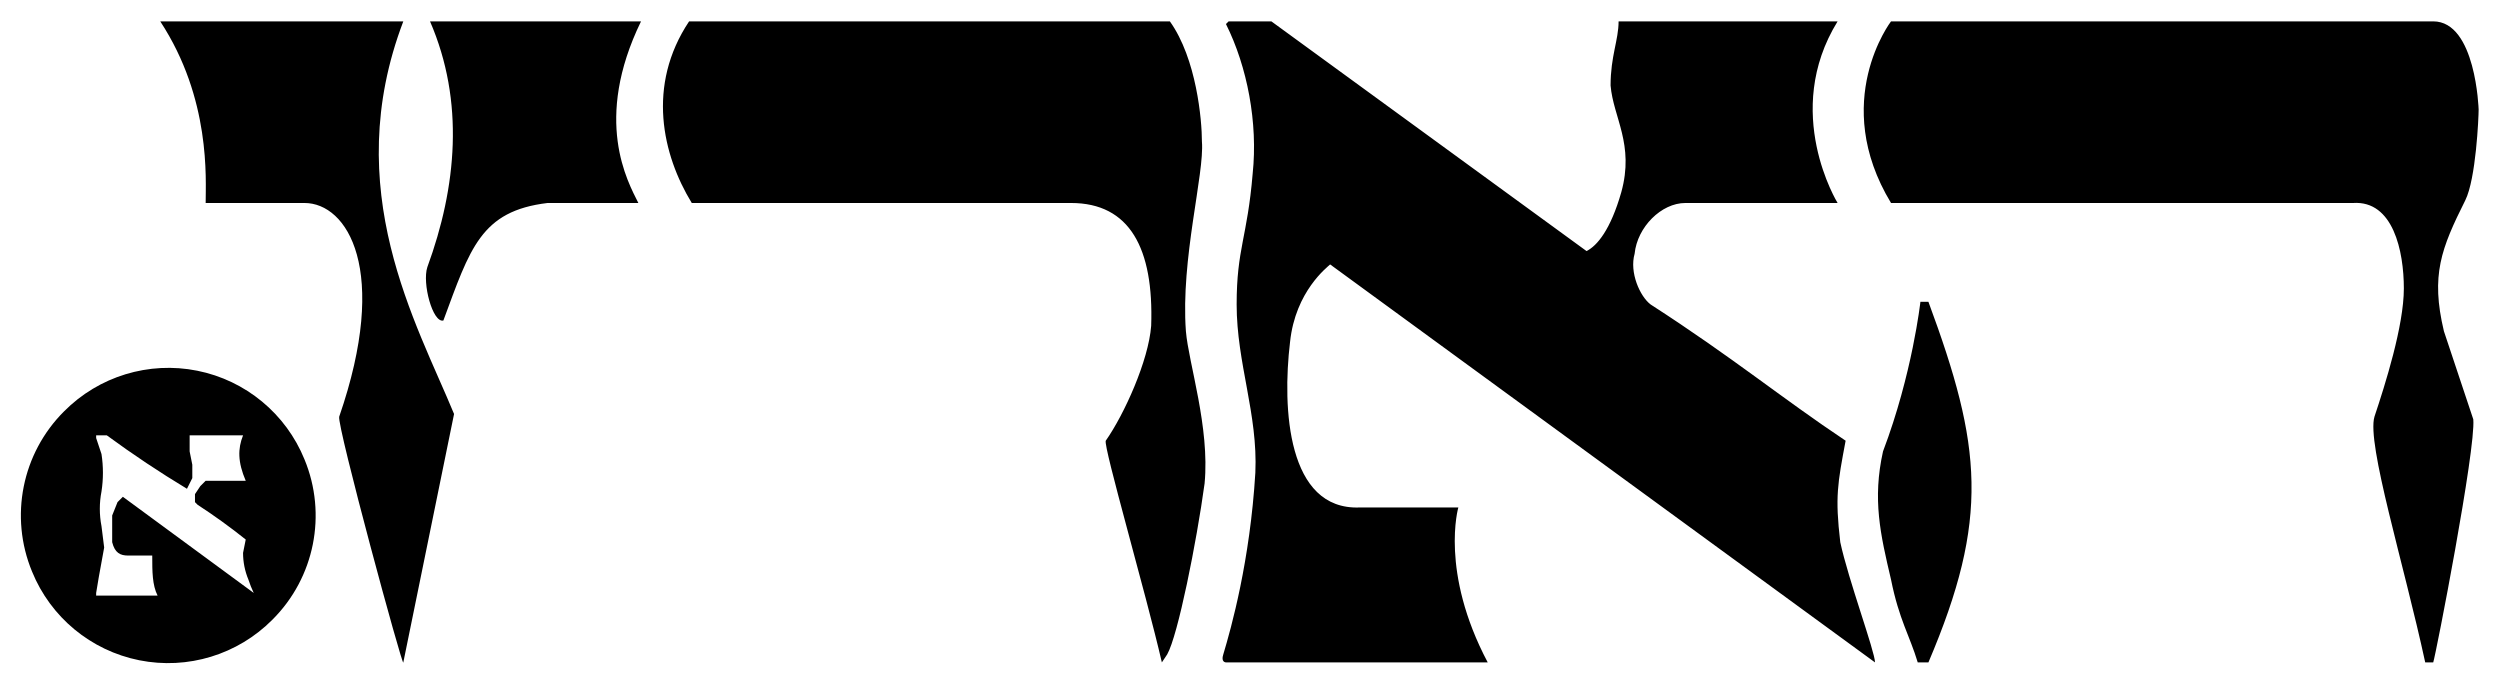
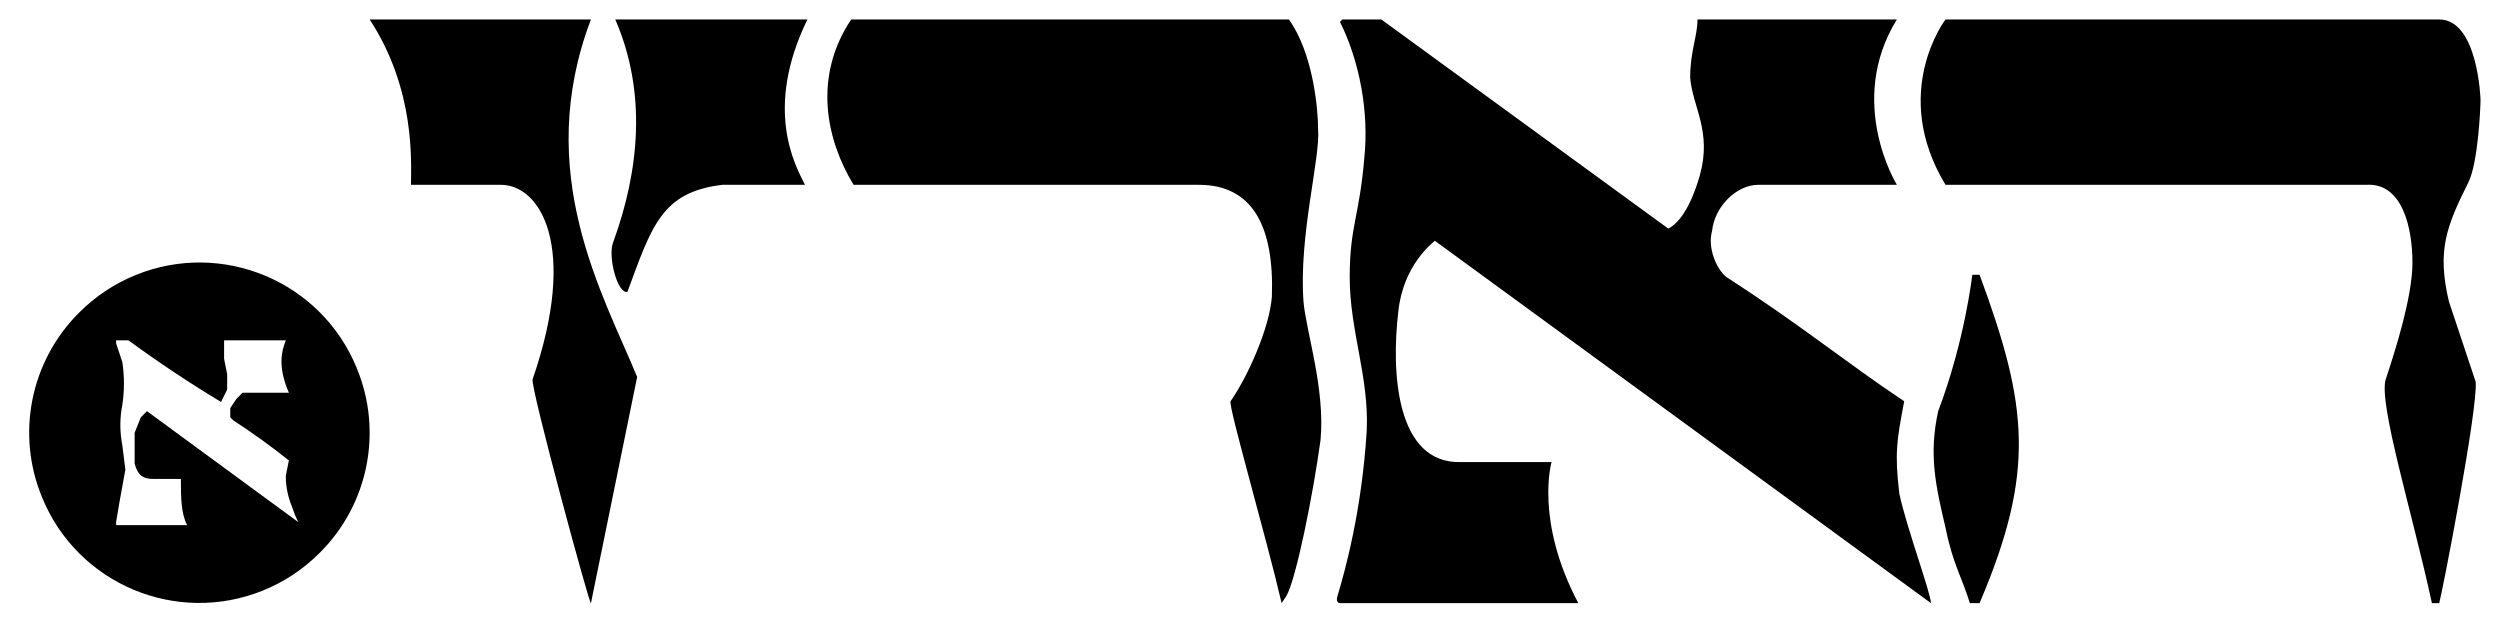
- <svg xmlns="http://www.w3.org/2000/svg" viewBox="0 0 936 256">
-   <path fill="currentColor" d="M170 155l-19 93c0 3-25-89-24-92 19-55 3-80-13-80H77c0-9 2-39-17-68h91c-24 63 5 113 19 147zM161 8c13 30 10 62-1 92-2 6 2 21 6 20 10-27 14-41 39-44h34c-4-8-17-31 1-68h-79zm289 45c0-8-2-31-12-45H258c-16 24-10 50 1 68h142c22 0 31 17 30 46-1 13-10 33-17 43-1 2 15 57 21 83l2-3c4-7 11-42 14-64 2-21-6-45-7-57-2-27 7-59 6-71zm269 60s-3 27-14 56c-4 18-1 31 3 48 3 15 7 21 10 31h4c23-54 20-81 0-135h-3zM498 99l204 149c0-4-10-31-13-45-2-17-1-22 2-38-24-16-42-31-73-51-4-3-8-12-6-19 1-10 10-19 19-19h57s-21-34 0-68h-82c0 7-3 13-3 24 1 12 9 22 4 40-4 14-9 20-13 22L476 8h-16l-1 1c8 16 12 37 10 56-2 24-6 28-6 49 0 22 8 41 7 63-2 33-9 58-12 68-1 3 1 3 1 3h98c-18-34-11-58-11-58h-37c-27 1-29-37-26-62 2-19 14-28 15-29zm417 25c-5-21-1-31 8-49 4-8 5-31 5-34 0 0-1-33-17-33H708s-23 30 0 68h173c15-1 19 18 19 32s-7 36-11 48c-3 10 11 55 19 92h3c1-3 16-80 15-91l-11-33z" />
-   <path d="M114 172a55 55 0 0 0-90-18 55 55 0 0 0-12 60 55 55 0 0 0 90 18 55 55 0 0 0 12-60zm-19 50l-49-36-2 2-2 5v10c1 4 3 5 6 5h9c0 6 0 11 2 15H36v-1l1-6 2-11-1-8a34 34 0 0 1 0-13 46 46 0 0 0 0-14l-2-6v-1h4a401 401 0 0 0 30 20l2-4v-5l-1-5v-3-3h20c-2 5-2 10 1 17H77l-2 2-2 3v3l1 1a227 227 0 0 1 18 13l-1 5a26 26 0 0 0 2 10 41 41 0 0 0 2 5z" />
+ <svg xmlns="http://www.w3.org/2000/svg" version="1.1" id="Layer_1" x="0px" y="0px" viewBox="0 0 1028 256" enable-background="new 0 0 1028 256" xml:space="preserve">
+   <path d="M262,155l-19,93c0,3-25-89-24-92c19-55,3-80-13-80h-37c0-9,2-39-17-68h91C219,71,248,121,262,155z M253,8c13,30,10,62-1,92  c-2,6,2,21,6,20c10-27,14-41,39-44h34c-4-8-17-31,1-68H253z M542,53c0-8-2-31-12-45H350c-16,24-10,50,1,68h142c22,0,31,17,30,46  c-1,13-10,33-17,43c-1,2,15,57,21,83l2-3c4-7,11-42,14-64c2-21-6-45-7-57C534,97,543,65,542,53z M811,113c0,0-3,27-14,56  c-4,18-1,31,3,48c3,15,7,21,10,31h4c23-54,20-81,0-135H811z M590,99l204,149c0-4-10-31-13-45c-2-17-1-22,2-38c-24-16-42-31-73-51  c-4-3-8-12-6-19c1-10,10-19,19-19h57c0,0-21-34,0-68h-82c0,7-3,13-3,24c1,12,9,22,4,40c-4,14-9,20-13,22L568,8h-16l-1,1  c8,16,12,37,10,56c-2,24-6,28-6,49c0,22,8,41,7,63c-2,33-9,58-12,68c-1,3,1,3,1,3h98c-18-34-11-58-11-58h-37c-27,1-29-37-26-62  C577,109,589,100,590,99z M1007,124c-5-21-1-31,8-49c4-8,5-31,5-34c0,0-1-33-17-33H800c0,0-23,30,0,68h173c15-1,19,18,19,32  s-7,36-11,48c-3,10,11,55,19,92h3c1-3,16-80,15-91L1007,124z" />
+   <path d="M146.693,151.351c-14.52-35.623-55.224-52.753-90.915-38.26c-8.716,3.539-16.624,8.801-23.249,15.47  c-20.02,19.908-26.031,49.904-15.222,75.966c14.52,35.623,55.224,52.753,90.915,38.26c8.716-3.539,16.624-8.801,23.249-15.47  C151.491,207.409,157.502,177.413,146.693,151.351z M122.592,214.656l-62.156-45.579l-2.537,2.532l-2.537,6.33V190.6  c1.268,5.064,3.805,6.33,7.611,6.33h11.416c0,7.597,0,13.927,2.537,18.991H47.751v-1.266l1.268-7.597l2.537-13.927l-1.268-10.129  c-1.061-5.435-1.061-11.024,0-16.459c0.906-5.874,0.906-11.851,0-17.725l-2.537-7.597v-1.266h5.074  c12.298,9.006,24.996,17.455,38.055,25.322l2.537-5.064v-6.33l-1.268-6.33v-3.798v-3.798h25.37  c-2.537,6.33-2.537,12.661,1.268,21.524H99.759l-2.537,2.532l-2.537,3.798v3.798l1.268,1.266  c7.875,5.111,15.495,10.604,22.833,16.459l-1.268,6.33c0,4.346,0.862,8.649,2.537,12.661  C120.761,210.489,121.608,212.603,122.592,214.656z" />
</svg>
